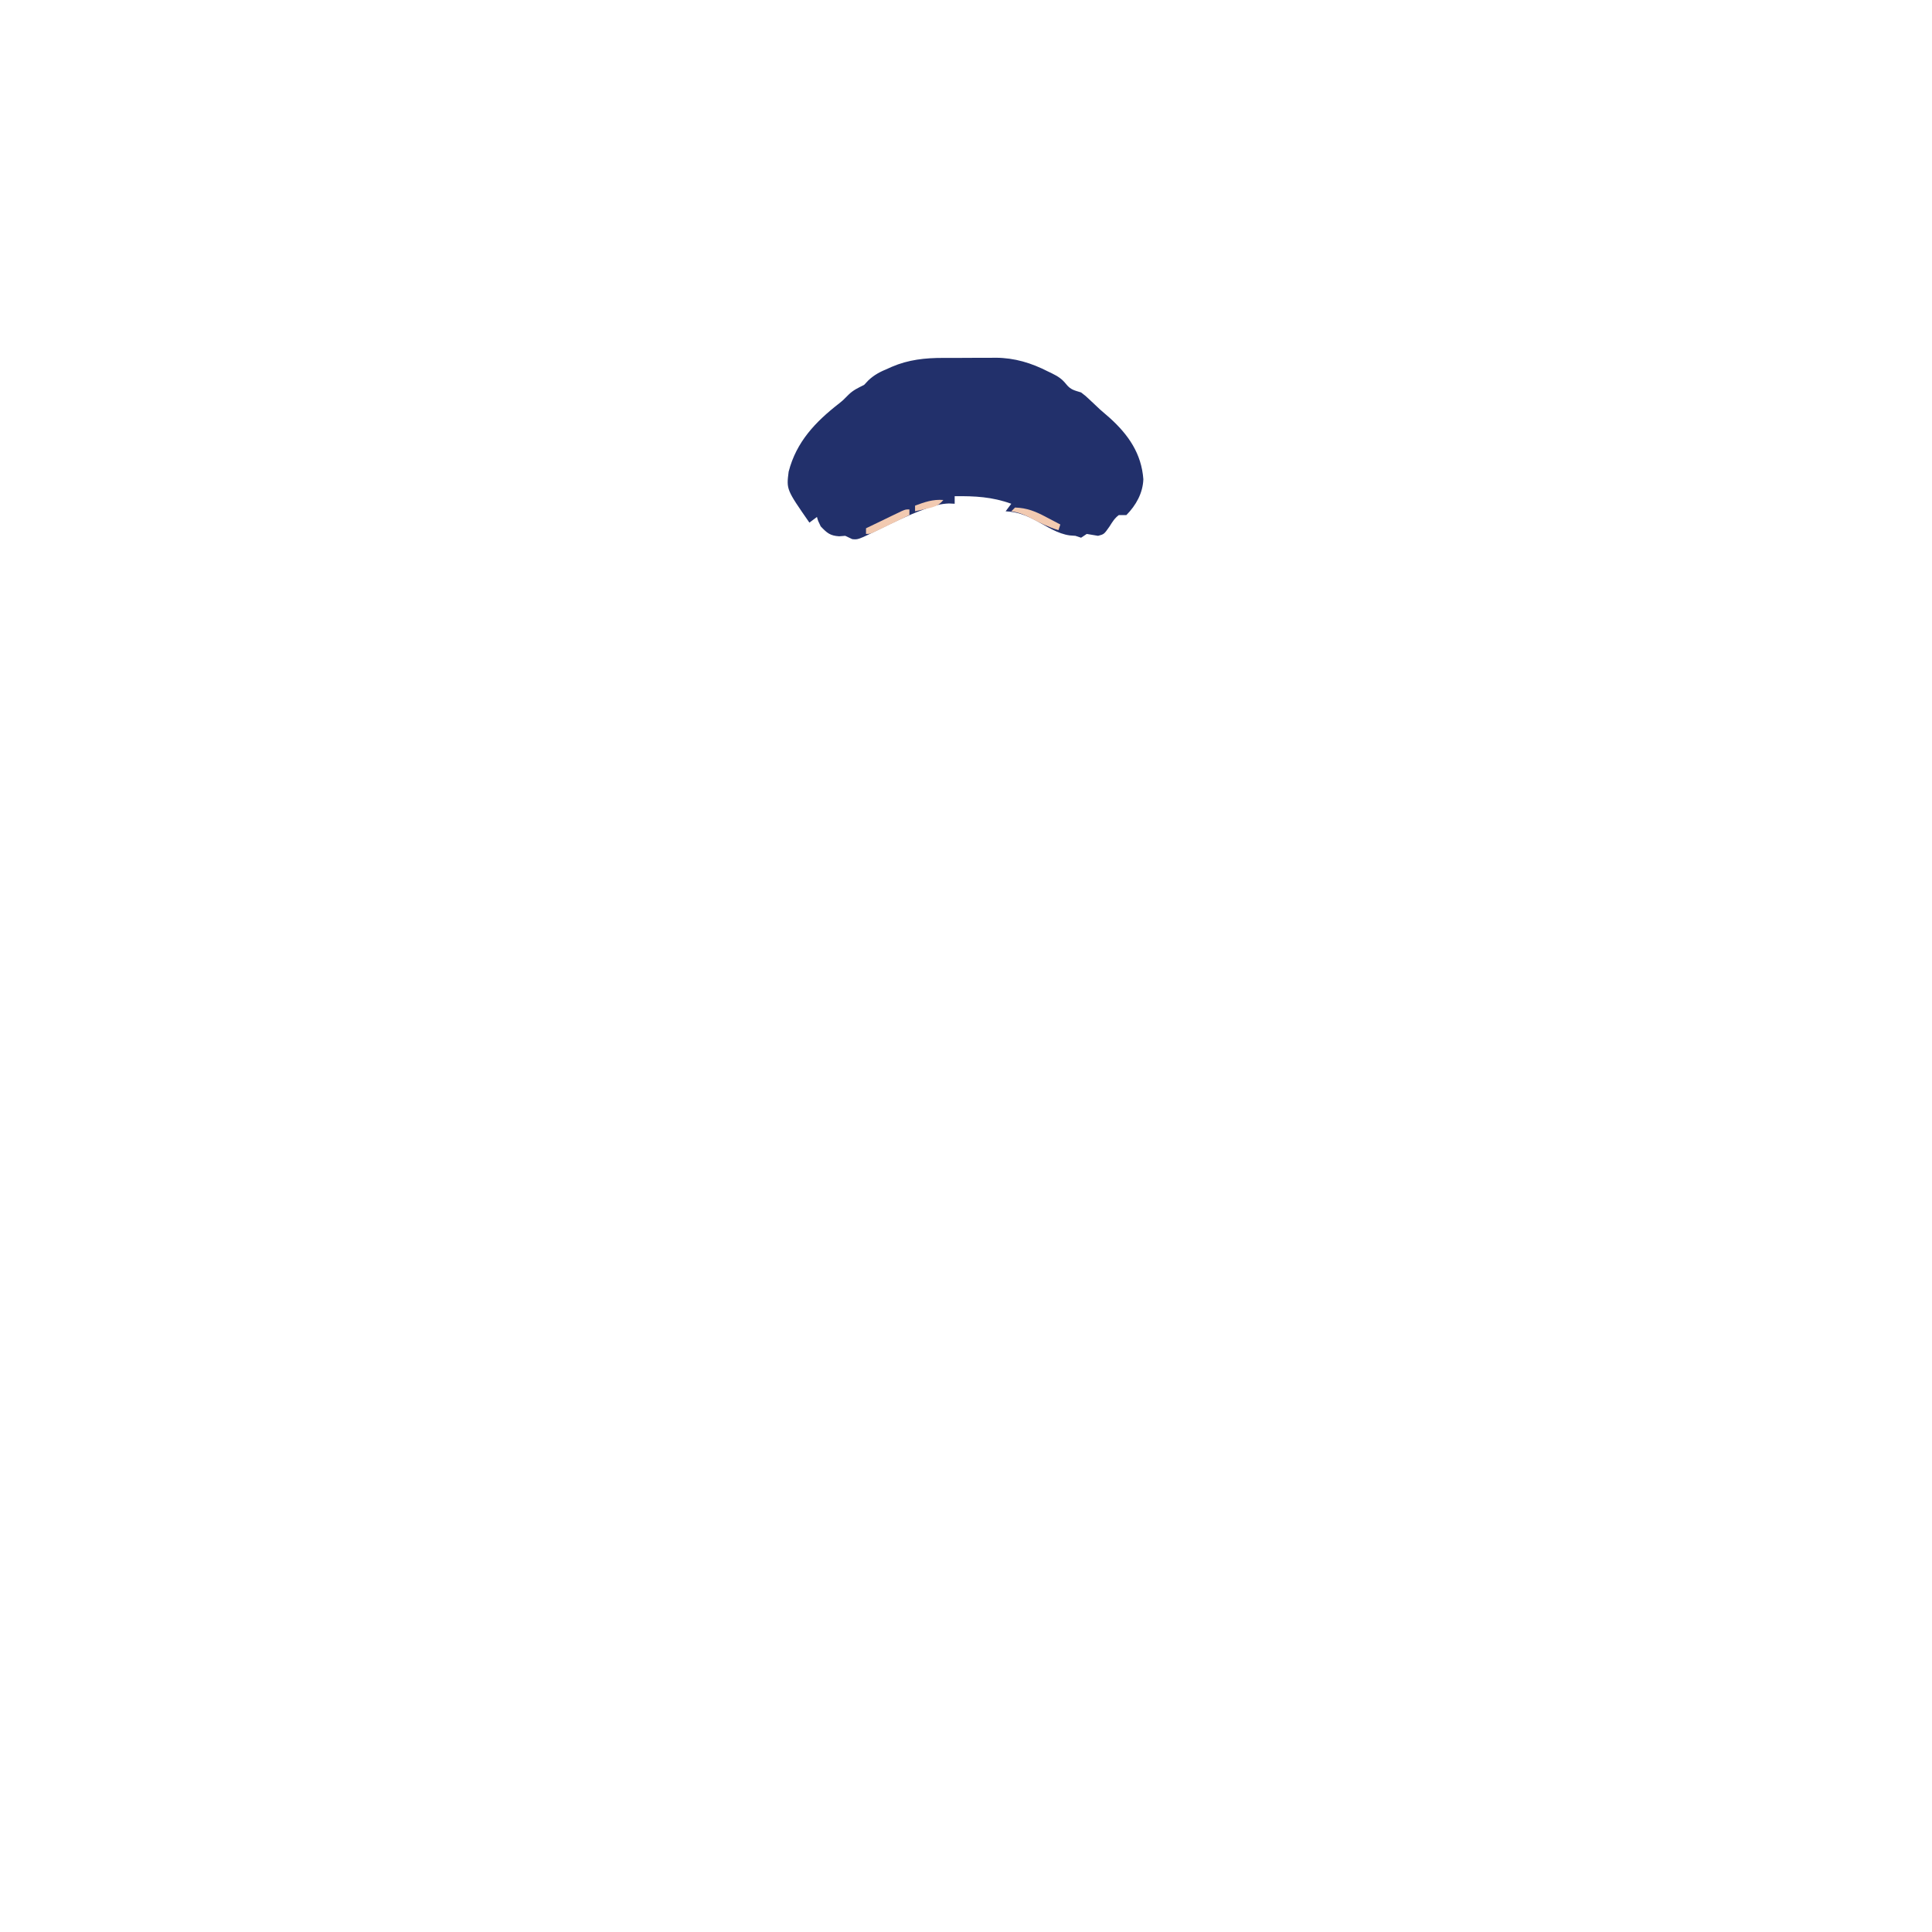
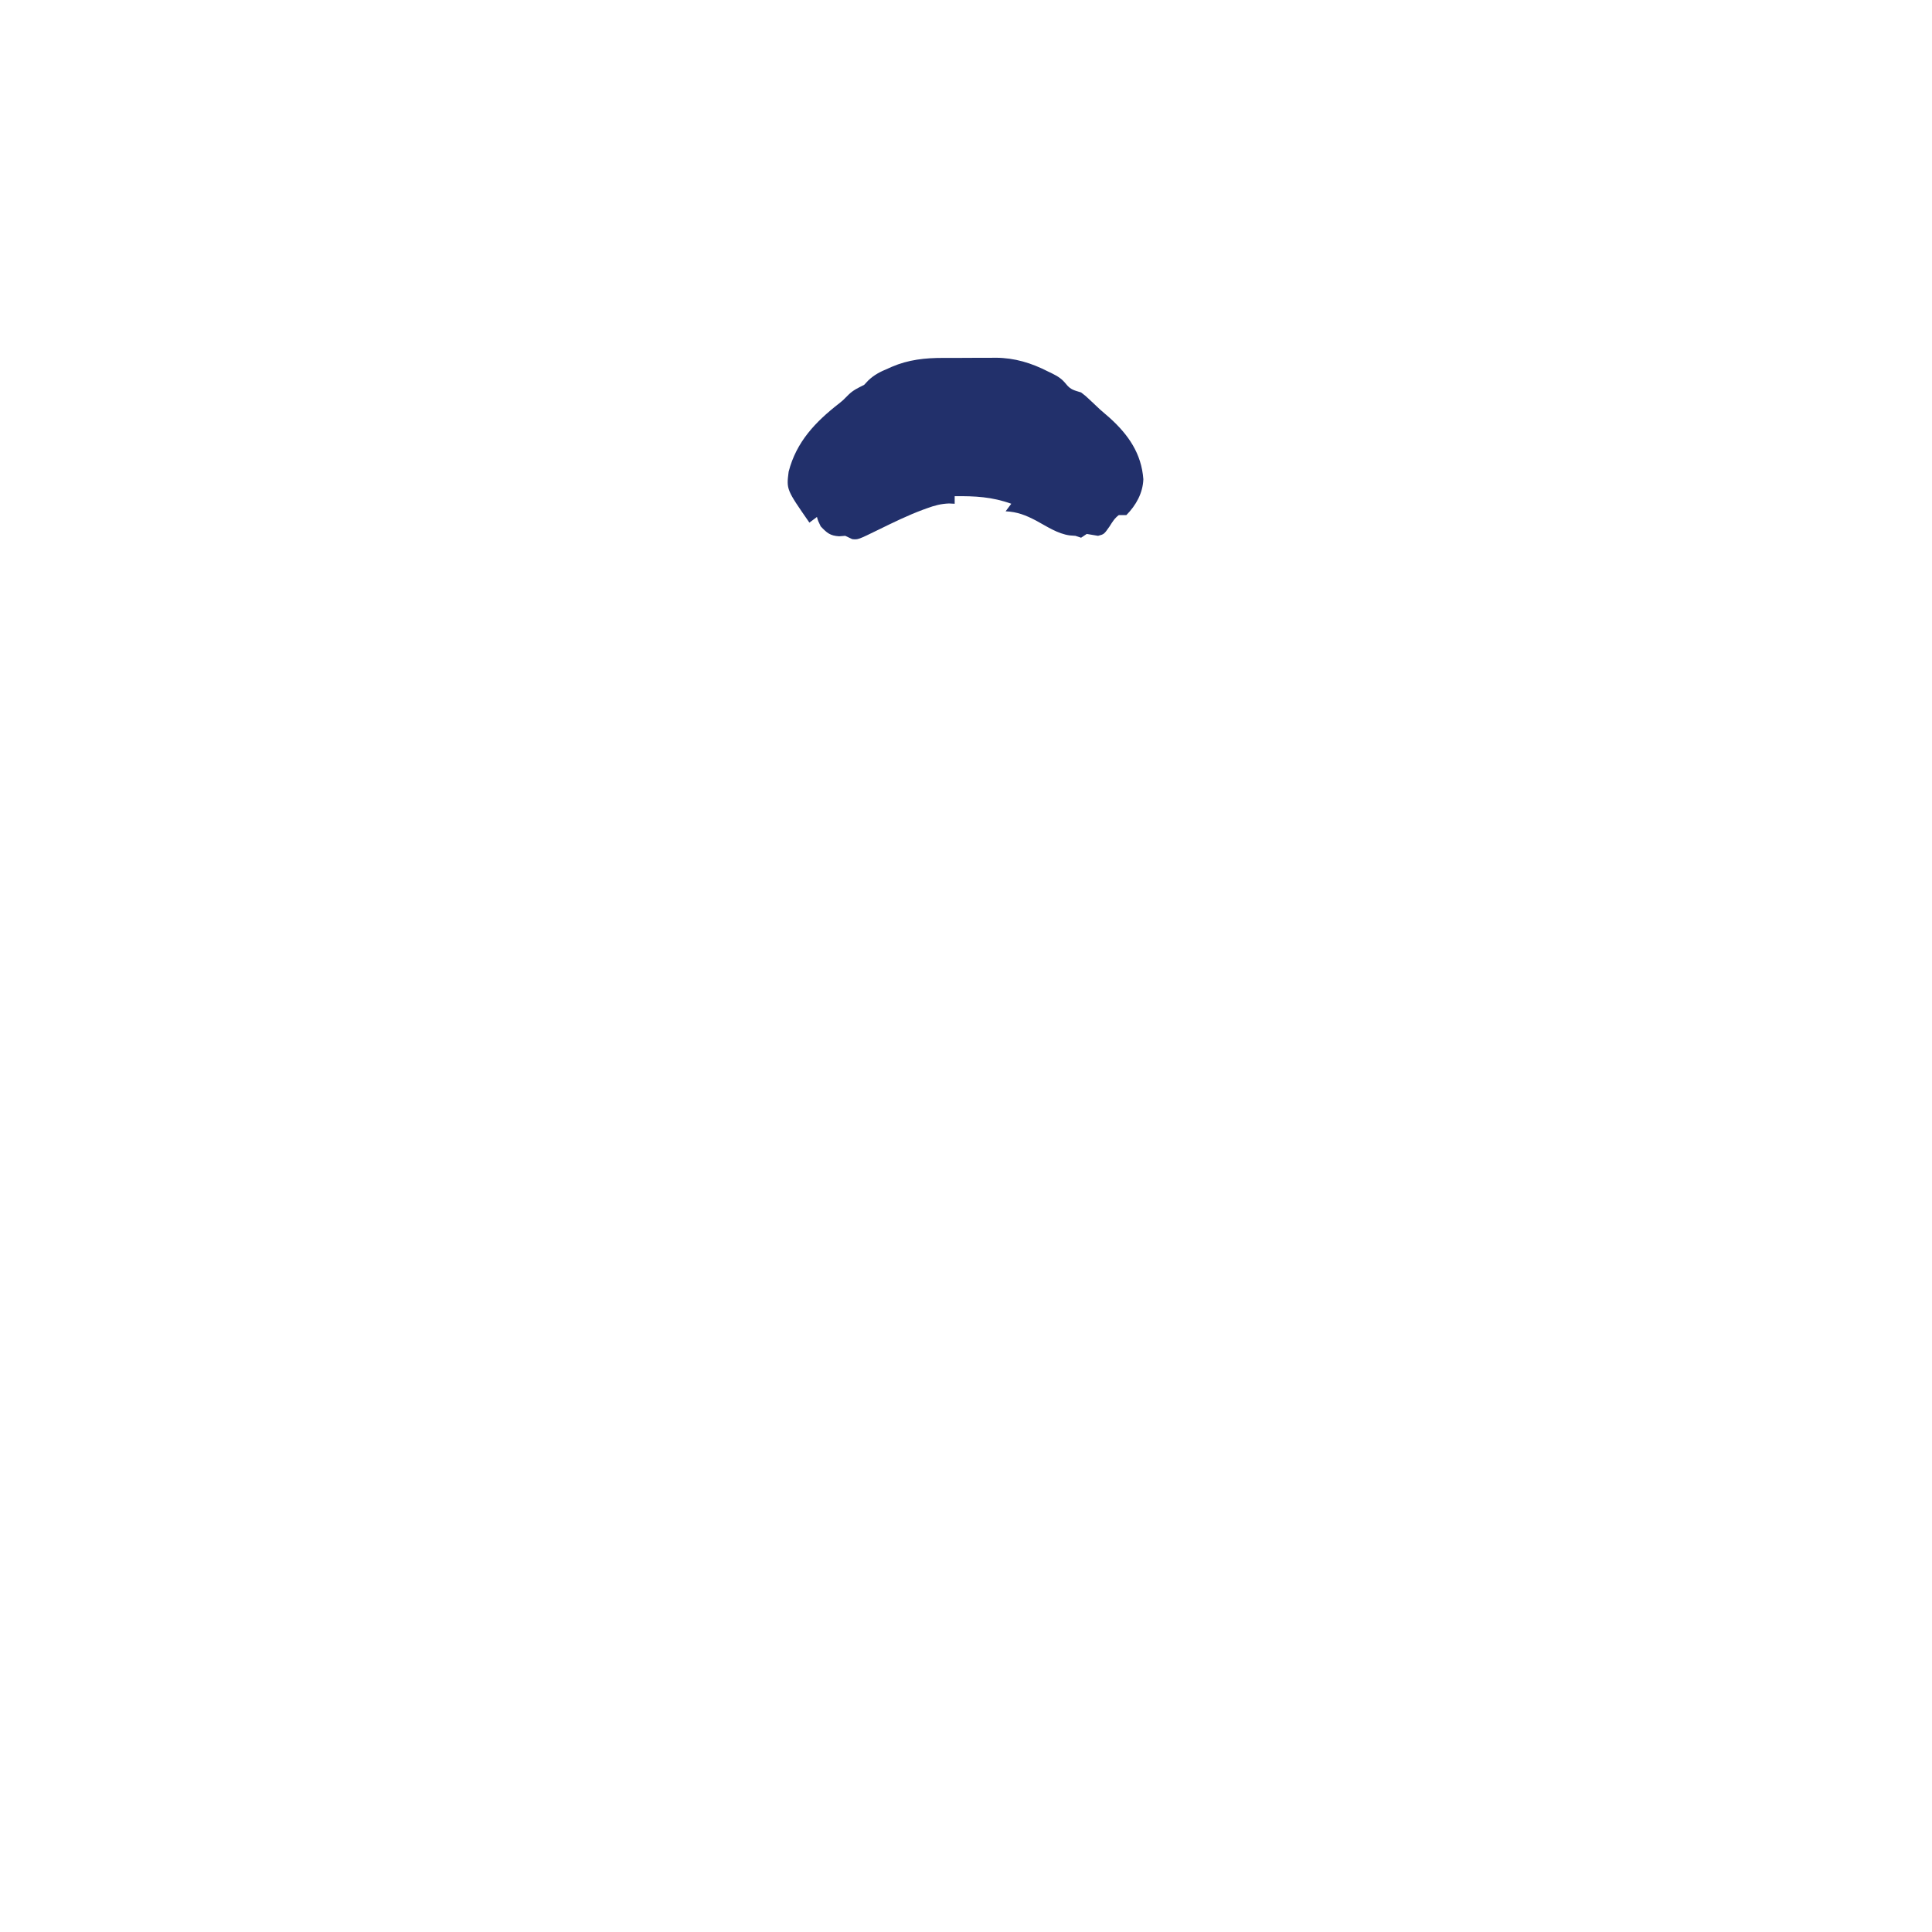
<svg xmlns="http://www.w3.org/2000/svg" viewBox="0 0 1024 1024" width="1024" height="1024">
  <path fill="#22306B" d="M 499.87 189.7 C 500.37 189.7 500.37 189.7 502.91 189.69 C 505.02 189.68 507.12 189.68 509.23 189.69 C 512.42 189.69 515.62 189.66 518.81 189.64 C 520.87 189.64 522.93 189.64 524.99 189.64 C 525.93 189.63 526.87 189.62 527.84 189.61 C 537.8 189.68 546.62 192.37 555.44 196.88 C 556.12 197.2 556.8 197.53 557.5 197.86 C 560.79 199.52 562.76 200.71 565.1 203.63 C 567.48 206.6 569.42 206.89 573 208 C 575.42 209.85 575.42 209.85 577.75 212.06 C 578.61 212.87 579.46 213.67 580.35 214.5 C 580.78 214.92 580.78 214.92 583 217 C 584.73 218.5 586.46 220 588.19 221.5 C 598.09 230.44 605.01 240.44 606 254 C 605.74 261.32 602.11 267.84 597 273 C 595.68 273 594.36 273 593 273 C 590.72 274.71 589.6 276.63 588.06 279.06 C 585.19 283.16 585.19 283.16 582 284 C 580 283.67 578 283.34 576 283 C 575.01 283.66 574.02 284.32 573 285 C 572.01 284.67 571.02 284.34 570 284 C 569.5 283.96 569.5 283.96 566.99 283.78 C 560.53 282.91 554.83 278.99 549.18 275.95 C 543.64 273.06 539.26 271.3 533 271 C 533.99 269.68 534.98 268.36 536 267 C 525.85 263.34 516.76 262.87 506 263 C 506 263.99 506 264.98 506 266 C 506 266.33 506 266.66 506 267 C 505.5 266.98 505.5 266.98 502.98 266.85 C 498.75 267.01 495.3 267.93 491.37 269.38 C 490.66 269.63 489.94 269.89 489.2 270.16 C 481.12 273.17 473.41 276.94 465.68 280.73 C 454.73 286.08 454.73 286.08 451.69 285.75 C 450.44 285.2 449.22 284.61 448 284 C 446.93 284.08 445.85 284.17 444.75 284.25 C 439.92 283.93 438.3 282.46 435 279 C 433.62 276.19 433.62 276.19 433 274 C 431.68 274.99 430.36 275.98 429 277 C 416.79 259.43 416.79 259.43 418 250 C 422.09 234.15 432.2 223.59 444.75 213.82 C 447 212 447 212 449.75 209.19 C 452.29 206.71 454.84 205.58 458 204 C 458.73 203.22 459.46 202.44 460.21 201.64 C 463.49 198.54 466.57 197.04 470.69 195.31 C 471.01 195.17 471.01 195.17 472.68 194.42 C 481.51 190.62 490.34 189.69 499.87 189.7Z" />
-   <path fill="#F2CAB1" d="M 538 269 C 544.36 269.21 548.95 271.09 554.5 274.06 C 555.23 274.44 555.95 274.82 556.7 275.21 C 558.47 276.13 560.24 277.06 562 278 C 561.67 278.99 561.34 279.98 561 281 C 555.72 279.39 550.98 277.05 546.12 274.48 C 542.76 272.74 539.76 271.52 536 271 C 536.66 270.34 537.32 269.68 538 269Z" />
-   <path fill="#F2CAB1" d="M 482 270 C 482 270.99 482 271.98 482 273 C 478.54 274.67 475.09 276.34 471.62 278 C 470.64 278.48 469.66 278.95 468.64 279.45 C 468.17 279.67 468.17 279.67 465.79 280.81 C 464.92 281.23 464.05 281.65 463.15 282.08 C 461 283 461 283 459 283 C 459 282.01 459 281.02 459 280 C 462.46 278.33 465.91 276.66 469.38 275 C 469.87 274.76 469.87 274.76 472.36 273.55 C 472.83 273.33 472.83 273.33 475.21 272.19 C 476.08 271.77 476.95 271.35 477.85 270.92 C 480 270 480 270 482 270Z" />
-   <path fill="#F2CAB1" d="M 500 265 C 497.41 268.24 494.77 268.79 490.81 269.69 C 489.73 269.94 488.64 270.19 487.52 270.45 C 486.69 270.63 485.86 270.81 485 271 C 485 270.01 485 269.02 485 268 C 490.1 266.09 494.46 264.57 500 265Z" />
</svg>
